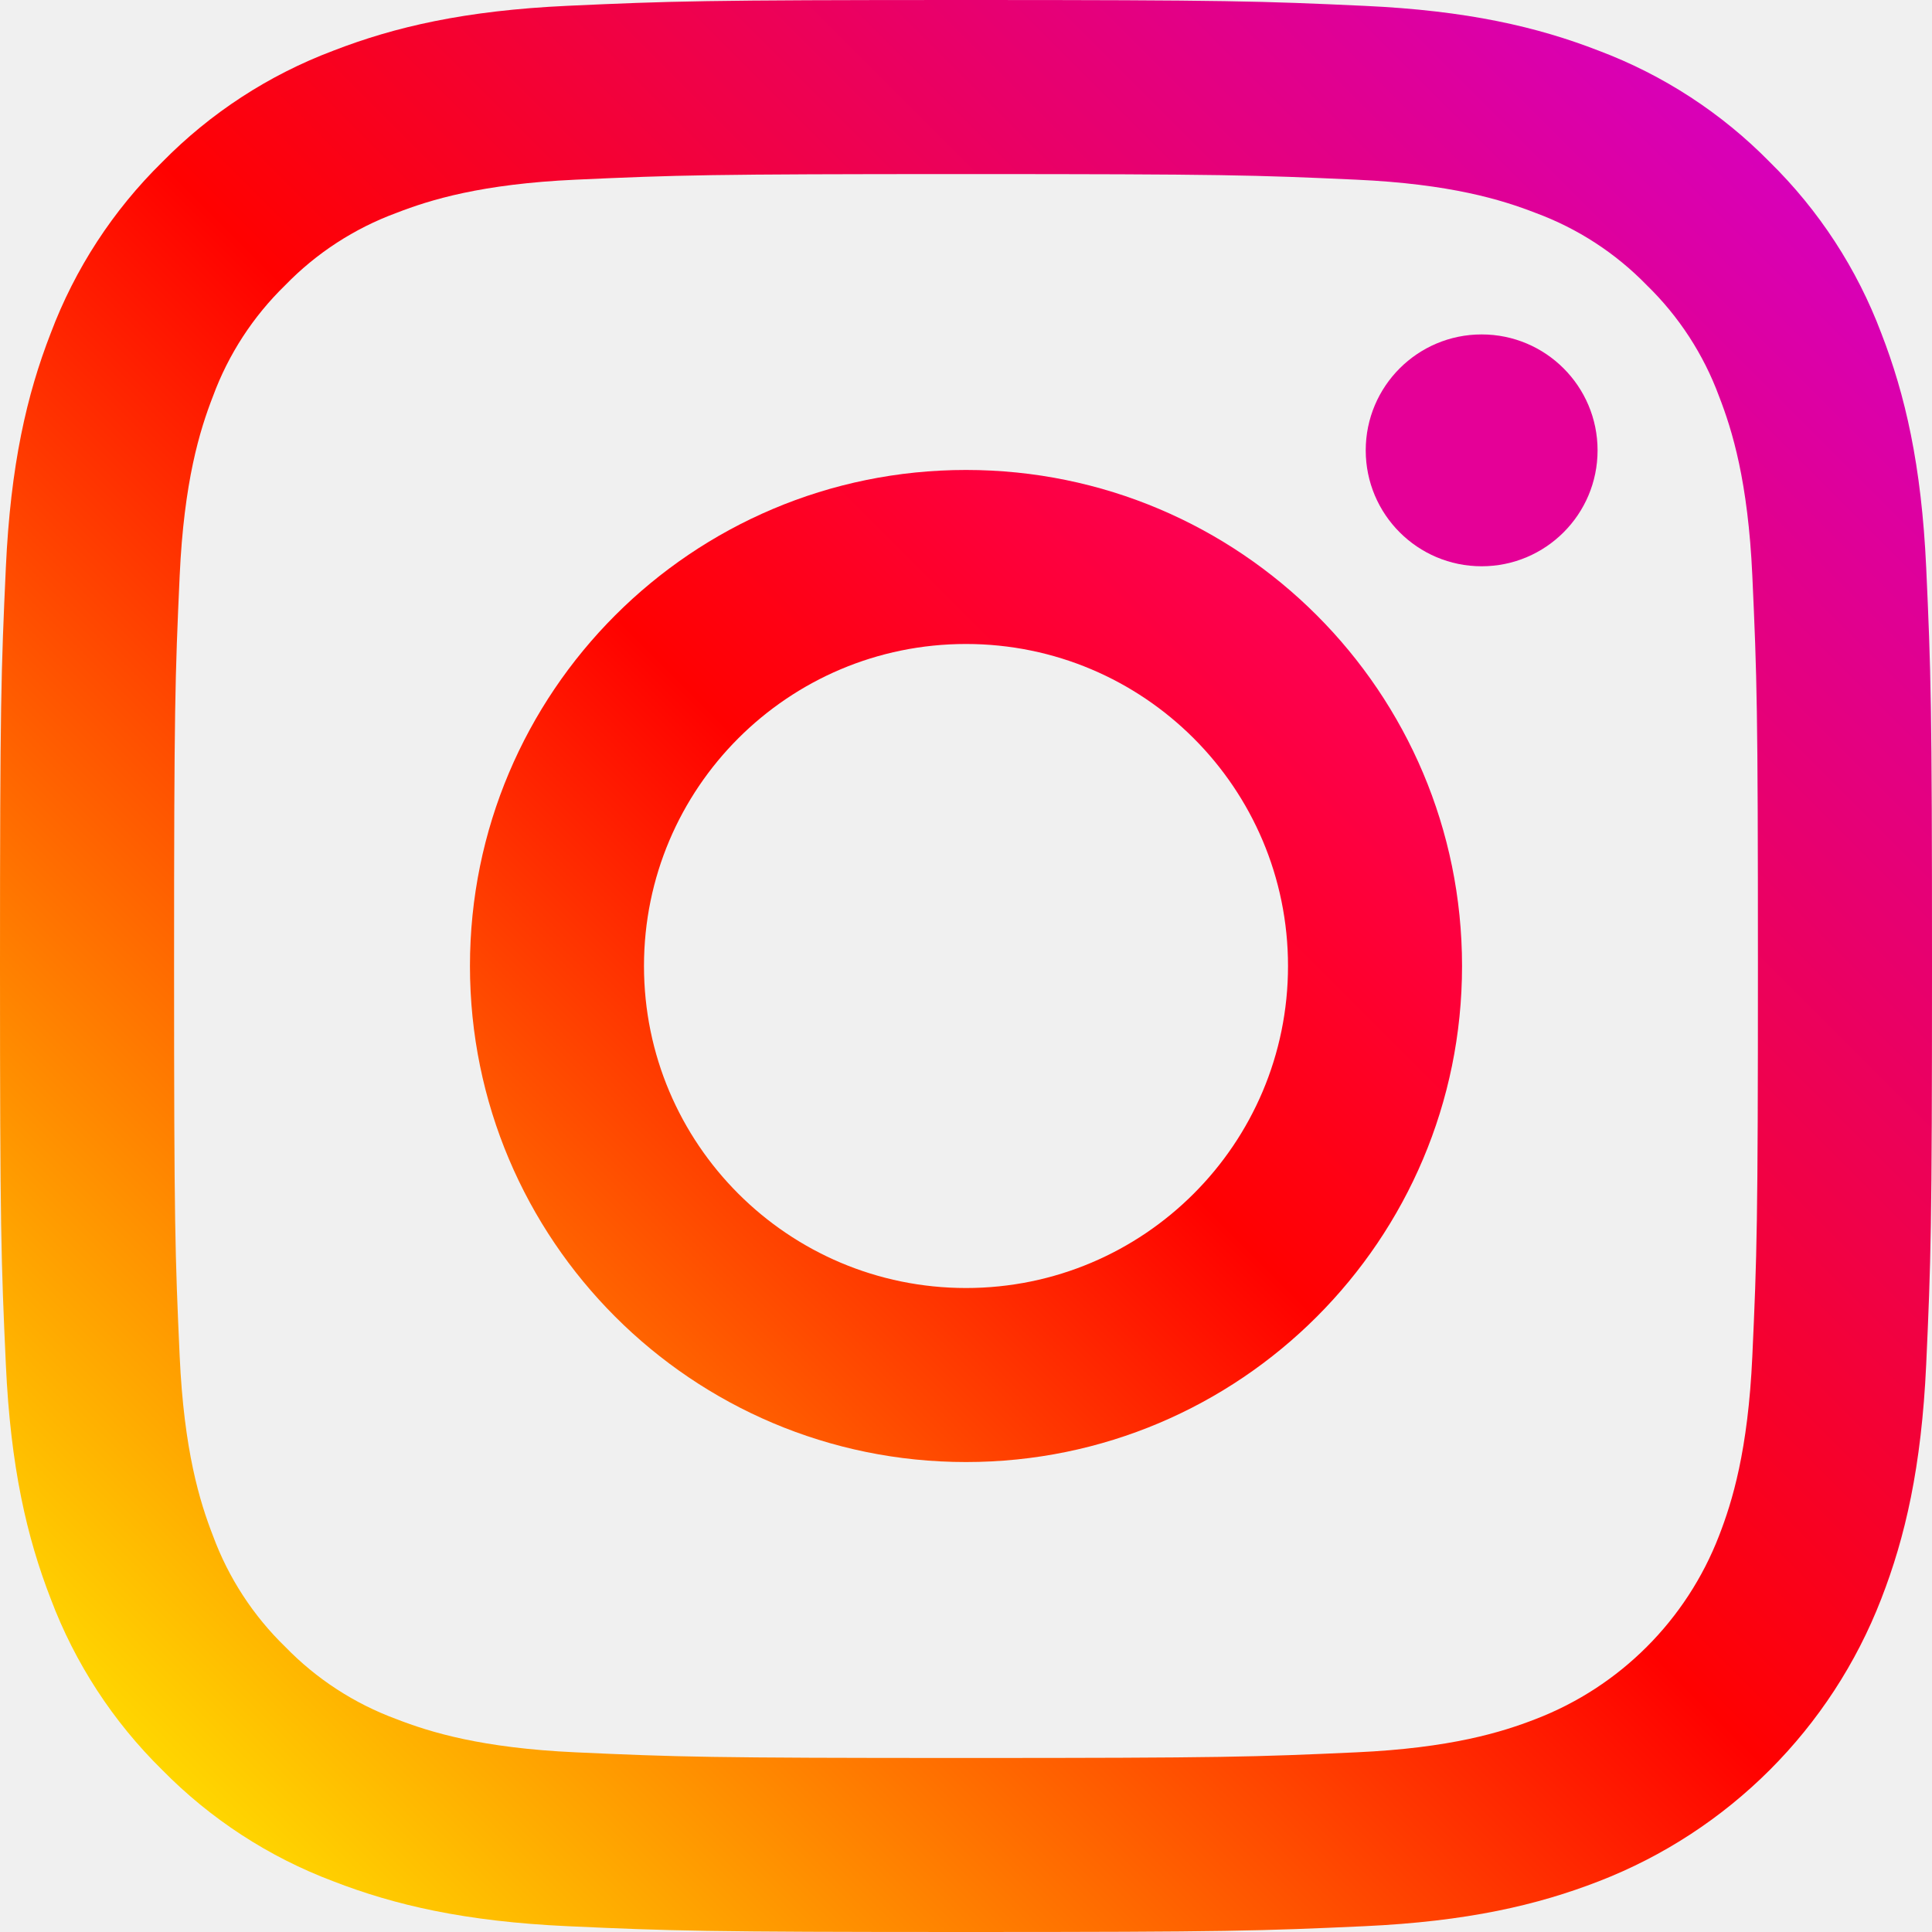
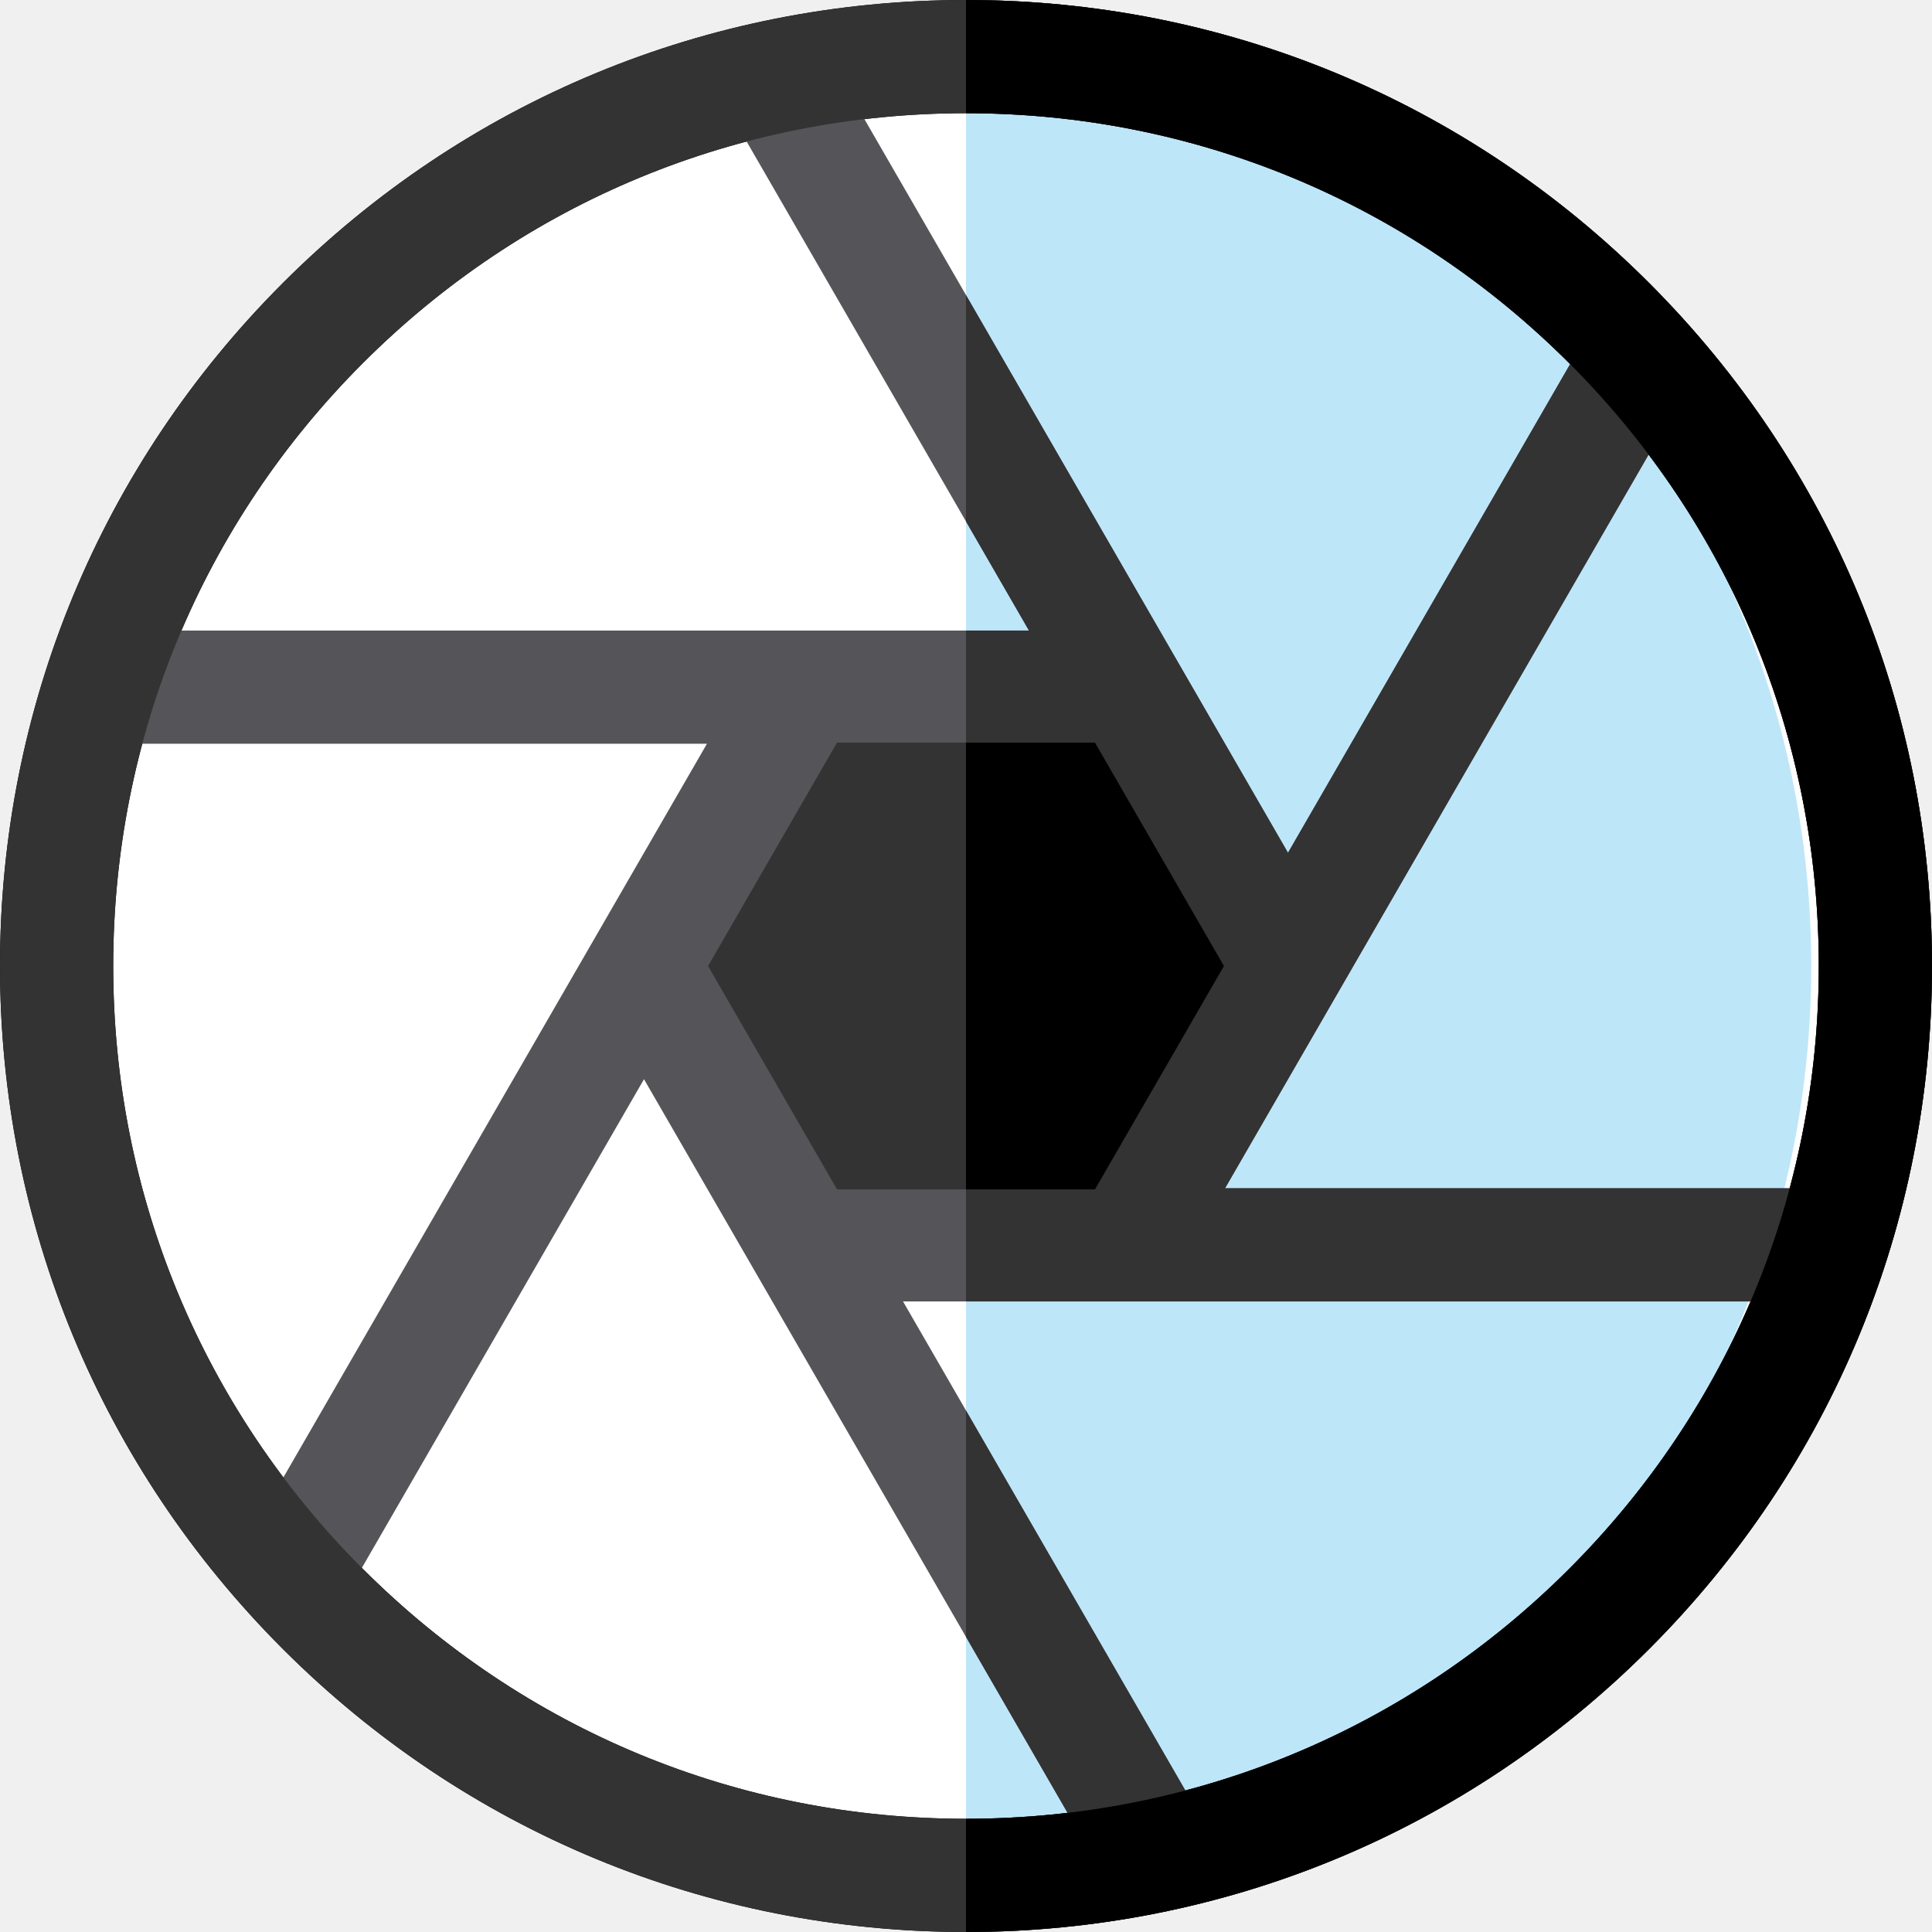
- <svg xmlns="http://www.w3.org/2000/svg" xmlns:xlink="http://www.w3.org/1999/xlink" width="40px" height="40px" viewBox="0 0 40 40" version="1.1">
-   <defs>
-     <linearGradient gradientUnits="userSpaceOnUse" x1="3.357" y1="36.643" x2="36.643" y2="3.356" id="gradient_1">
-       <stop offset="0%" stop-color="#FFD600" />
-       <stop offset="50%" stop-color="#FF0100" />
-       <stop offset="100%" stop-color="#D800B9" />
-     </linearGradient>
-     <linearGradient gradientUnits="userSpaceOnUse" x1="3.008" y1="17.532" x2="17.532" y2="3.008" id="gradient_2">
-       <stop offset="0%" stop-color="#FF6400" />
-       <stop offset="50%" stop-color="#FF0100" />
-       <stop offset="100%" stop-color="#FD0056" />
-     </linearGradient>
-     <linearGradient gradientUnits="userSpaceOnUse" x1="0.703" y1="4.097" x2="4.097" y2="0.703" id="gradient_3">
-       <stop offset="0%" stop-color="#F30072" />
-       <stop offset="100%" stop-color="#E50097" />
-     </linearGradient>
-     <path d="M0 0L40 0L40 40L0 40L0 0Z" id="path_1" />
-     <clipPath id="mask_1">
-       <use xlink:href="#path_1" />
-     </clipPath>
-   </defs>
-   <g id="instagram">
-     <path d="M0 0L40 0L40 40L0 40L0 0Z" id="Background" fill="#FFFFFF" fill-opacity="0" fill-rule="evenodd" stroke="none" />
-     <g clip-path="url(#mask_1)">
-       <path d="M39.88 11.754C39.782 9.625 39.444 8.171 38.95 6.899C38.448 5.565 37.66 4.356 36.643 3.357C35.644 2.339 34.435 1.552 33.101 1.05C31.828 0.555 30.375 0.218 28.246 0.121C26.113 0.023 25.431 0 20 0C14.569 0 13.887 0.023 11.754 0.12C9.625 0.218 8.172 0.556 6.899 1.05C5.565 1.552 4.356 2.339 3.357 3.357C2.339 4.356 1.552 5.565 1.05 6.899C0.555 8.171 0.218 9.625 0.121 11.754C0.023 13.887 0 14.568 0 20C0 25.431 0.023 26.113 0.121 28.246C0.218 30.375 0.556 31.828 1.05 33.101C1.552 34.435 2.34 35.644 3.357 36.643C4.356 37.66 5.565 38.448 6.9 38.95C8.172 39.444 9.626 39.782 11.755 39.88C13.888 39.977 14.569 40 20 40C25.432 40 26.113 39.977 28.246 39.88C30.375 39.782 31.829 39.444 33.101 38.95C35.787 37.911 37.911 35.787 38.95 33.101C39.445 31.828 39.782 30.375 39.88 28.246C39.977 26.113 40 25.431 40 20C40 14.568 39.977 13.887 39.88 11.754L39.88 11.754ZM36.28 28.082C36.191 30.032 35.865 31.091 35.591 31.796C34.918 33.54 33.54 34.919 31.795 35.591C31.091 35.865 30.032 36.191 28.082 36.28C25.973 36.376 25.341 36.397 20 36.397C14.659 36.397 14.027 36.376 11.918 36.28C9.968 36.191 8.909 35.865 8.204 35.591C7.336 35.271 6.55 34.76 5.905 34.095C5.24 33.45 4.729 32.664 4.409 31.796C4.135 31.091 3.809 30.032 3.72 28.082C3.624 25.973 3.604 25.341 3.604 20C3.604 14.66 3.624 14.027 3.72 11.918C3.809 9.968 4.135 8.909 4.409 8.205C4.729 7.336 5.241 6.55 5.905 5.905C6.55 5.24 7.336 4.729 8.205 4.409C8.909 4.135 9.968 3.809 11.918 3.72C14.027 3.624 14.66 3.604 20 3.604L20 3.604C25.34 3.604 25.973 3.624 28.082 3.72C30.032 3.809 31.09 4.135 31.795 4.409C32.664 4.73 33.45 5.241 34.095 5.905C34.759 6.55 35.27 7.336 35.591 8.205C35.865 8.909 36.191 9.968 36.28 11.918C36.376 14.027 36.396 14.66 36.396 20C36.396 25.341 36.376 25.973 36.28 28.082L36.28 28.082Z" id="Shape" fill="url(#gradient_1)" fill-rule="evenodd" stroke="none" />
-       <path d="M20 9.73C14.328 9.73 9.73 14.328 9.73 20C9.73 25.672 14.328 30.27 20 30.27C25.672 30.27 30.27 25.672 30.27 20C30.27 14.328 25.672 9.73 20 9.73L20 9.73ZM20 26.667C16.318 26.666 13.333 23.682 13.333 20C13.333 16.318 16.318 13.333 20 13.333C23.682 13.333 26.667 16.318 26.667 20C26.667 23.682 23.682 26.667 20 26.667L20 26.667Z" id="Shape" fill="url(#gradient_2)" fill-rule="evenodd" stroke="none" />
-       <path d="M33.076 9.324C33.076 10.649 32.001 11.724 30.676 11.724C29.35 11.724 28.276 10.649 28.276 9.324C28.276 7.998 29.35 6.924 30.676 6.924C32.001 6.924 33.076 7.998 33.076 9.324L33.076 9.324Z" id="Shape" fill="url(#gradient_3)" stroke="none" />
-     </g>
+ <svg xmlns="http://www.w3.org/2000/svg" version="1.1" id="Layer_1" x="0px" y="0px" viewBox="0 0 512 512" style="enable-background:new 0 0 512 512;" xml:space="preserve">
+   <circle style="fill:#FFFFFF;" cx="256" cy="256" r="234.67" />
+   <path style="fill:#BEE6F9;" d="M256,21.333c123.712,0,224,105.064,224,234.667S379.712,490.667,256,490.667" />
+   <path d="M256,512c-68.38,0-132.667-26.629-181.019-74.981S0,324.38,0,256S26.629,123.333,74.981,74.981S187.62,0,256,0  s132.668,26.629,181.02,74.981C485.371,123.333,512,187.62,512,256s-26.629,132.667-74.98,181.019  C388.668,485.371,324.38,512,256,512z M256,30c-60.367,0-117.12,23.508-159.806,66.194S30,195.633,30,256  s23.508,117.12,66.194,159.806S195.633,482,256,482s117.12-23.508,159.806-66.194S482,316.367,482,256  s-23.508-117.12-66.194-159.806S316.367,30,256,30z" />
+   <polygon style="fill:#555559;" points="482.879,314.901 324.647,314.901 447.685,101.793 421.704,86.793 341.333,226 218.271,12.85   192.291,27.85 272.686,167.099 32,167.099 32,197.099 187.352,197.099 64.315,410.207 90.295,425.207 170.666,286 293.729,499.15   319.709,484.15 239.314,344.901 482.879,344.901 " />
+   <g>
+     <polygon style="fill:#333333;" points="324.647,314.901 447.685,101.793 421.704,86.793 341.333,226 256,78.198 256,138.198    272.686,167.099 256,167.099 256,344.901 482.879,344.901 482.879,314.901  " />
+     <polygon style="fill:#333333;" points="256,433.802 293.729,499.15 319.709,484.15 256,373.802  " />
+     <path style="fill:#333333;" d="M256,512c-68.38,0-132.667-26.629-181.019-74.981S0,324.38,0,256S26.629,123.333,74.981,74.981   S187.62,0,256,0s132.668,26.629,181.02,74.981C485.371,123.333,512,187.62,512,256s-26.629,132.667-74.98,181.019   C388.668,485.371,324.38,512,256,512z M256,30c-60.367,0-117.12,23.508-159.806,66.194S30,195.633,30,256   s23.508,117.12,66.194,159.806S195.633,482,256,482s117.12-23.508,159.806-66.194S482,316.367,482,256   s-23.508-117.12-66.194-159.806S316.367,30,256,30z" />
  </g>
+   <path d="M437.02,74.981C388.668,26.629,324.38,0,256,0l0,0v30l0,0c60.367,0,117.12,23.508,159.806,66.194S482,195.633,482,256  s-23.508,117.12-66.194,159.806S316.367,482,256,482l0,0v30l0,0c68.38,0,132.668-26.629,181.02-74.981  C485.371,388.667,512,324.38,512,256S485.371,123.333,437.02,74.981z" />
+   <polygon style="fill:#333333;" points="221.82,315.201 187.641,256 221.82,196.799 290.18,196.799 324.359,256 290.18,315.201 " />
+   <polygon points="290.18,196.799 256,196.799 256,315.201 290.18,315.201 324.359,256 " />
+   <g>
+ </g>
+   <g>
+ </g>
+   <g>
+ </g>
+   <g>
+ </g>
+   <g>
+ </g>
+   <g>
+ </g>
+   <g>
+ </g>
+   <g>
+ </g>
+   <g>
+ </g>
+   <g>
+ </g>
+   <g>
+ </g>
+   <g>
+ </g>
+   <g>
+ </g>
+   <g>
+ </g>
+   <g>
+ </g>
</svg>
